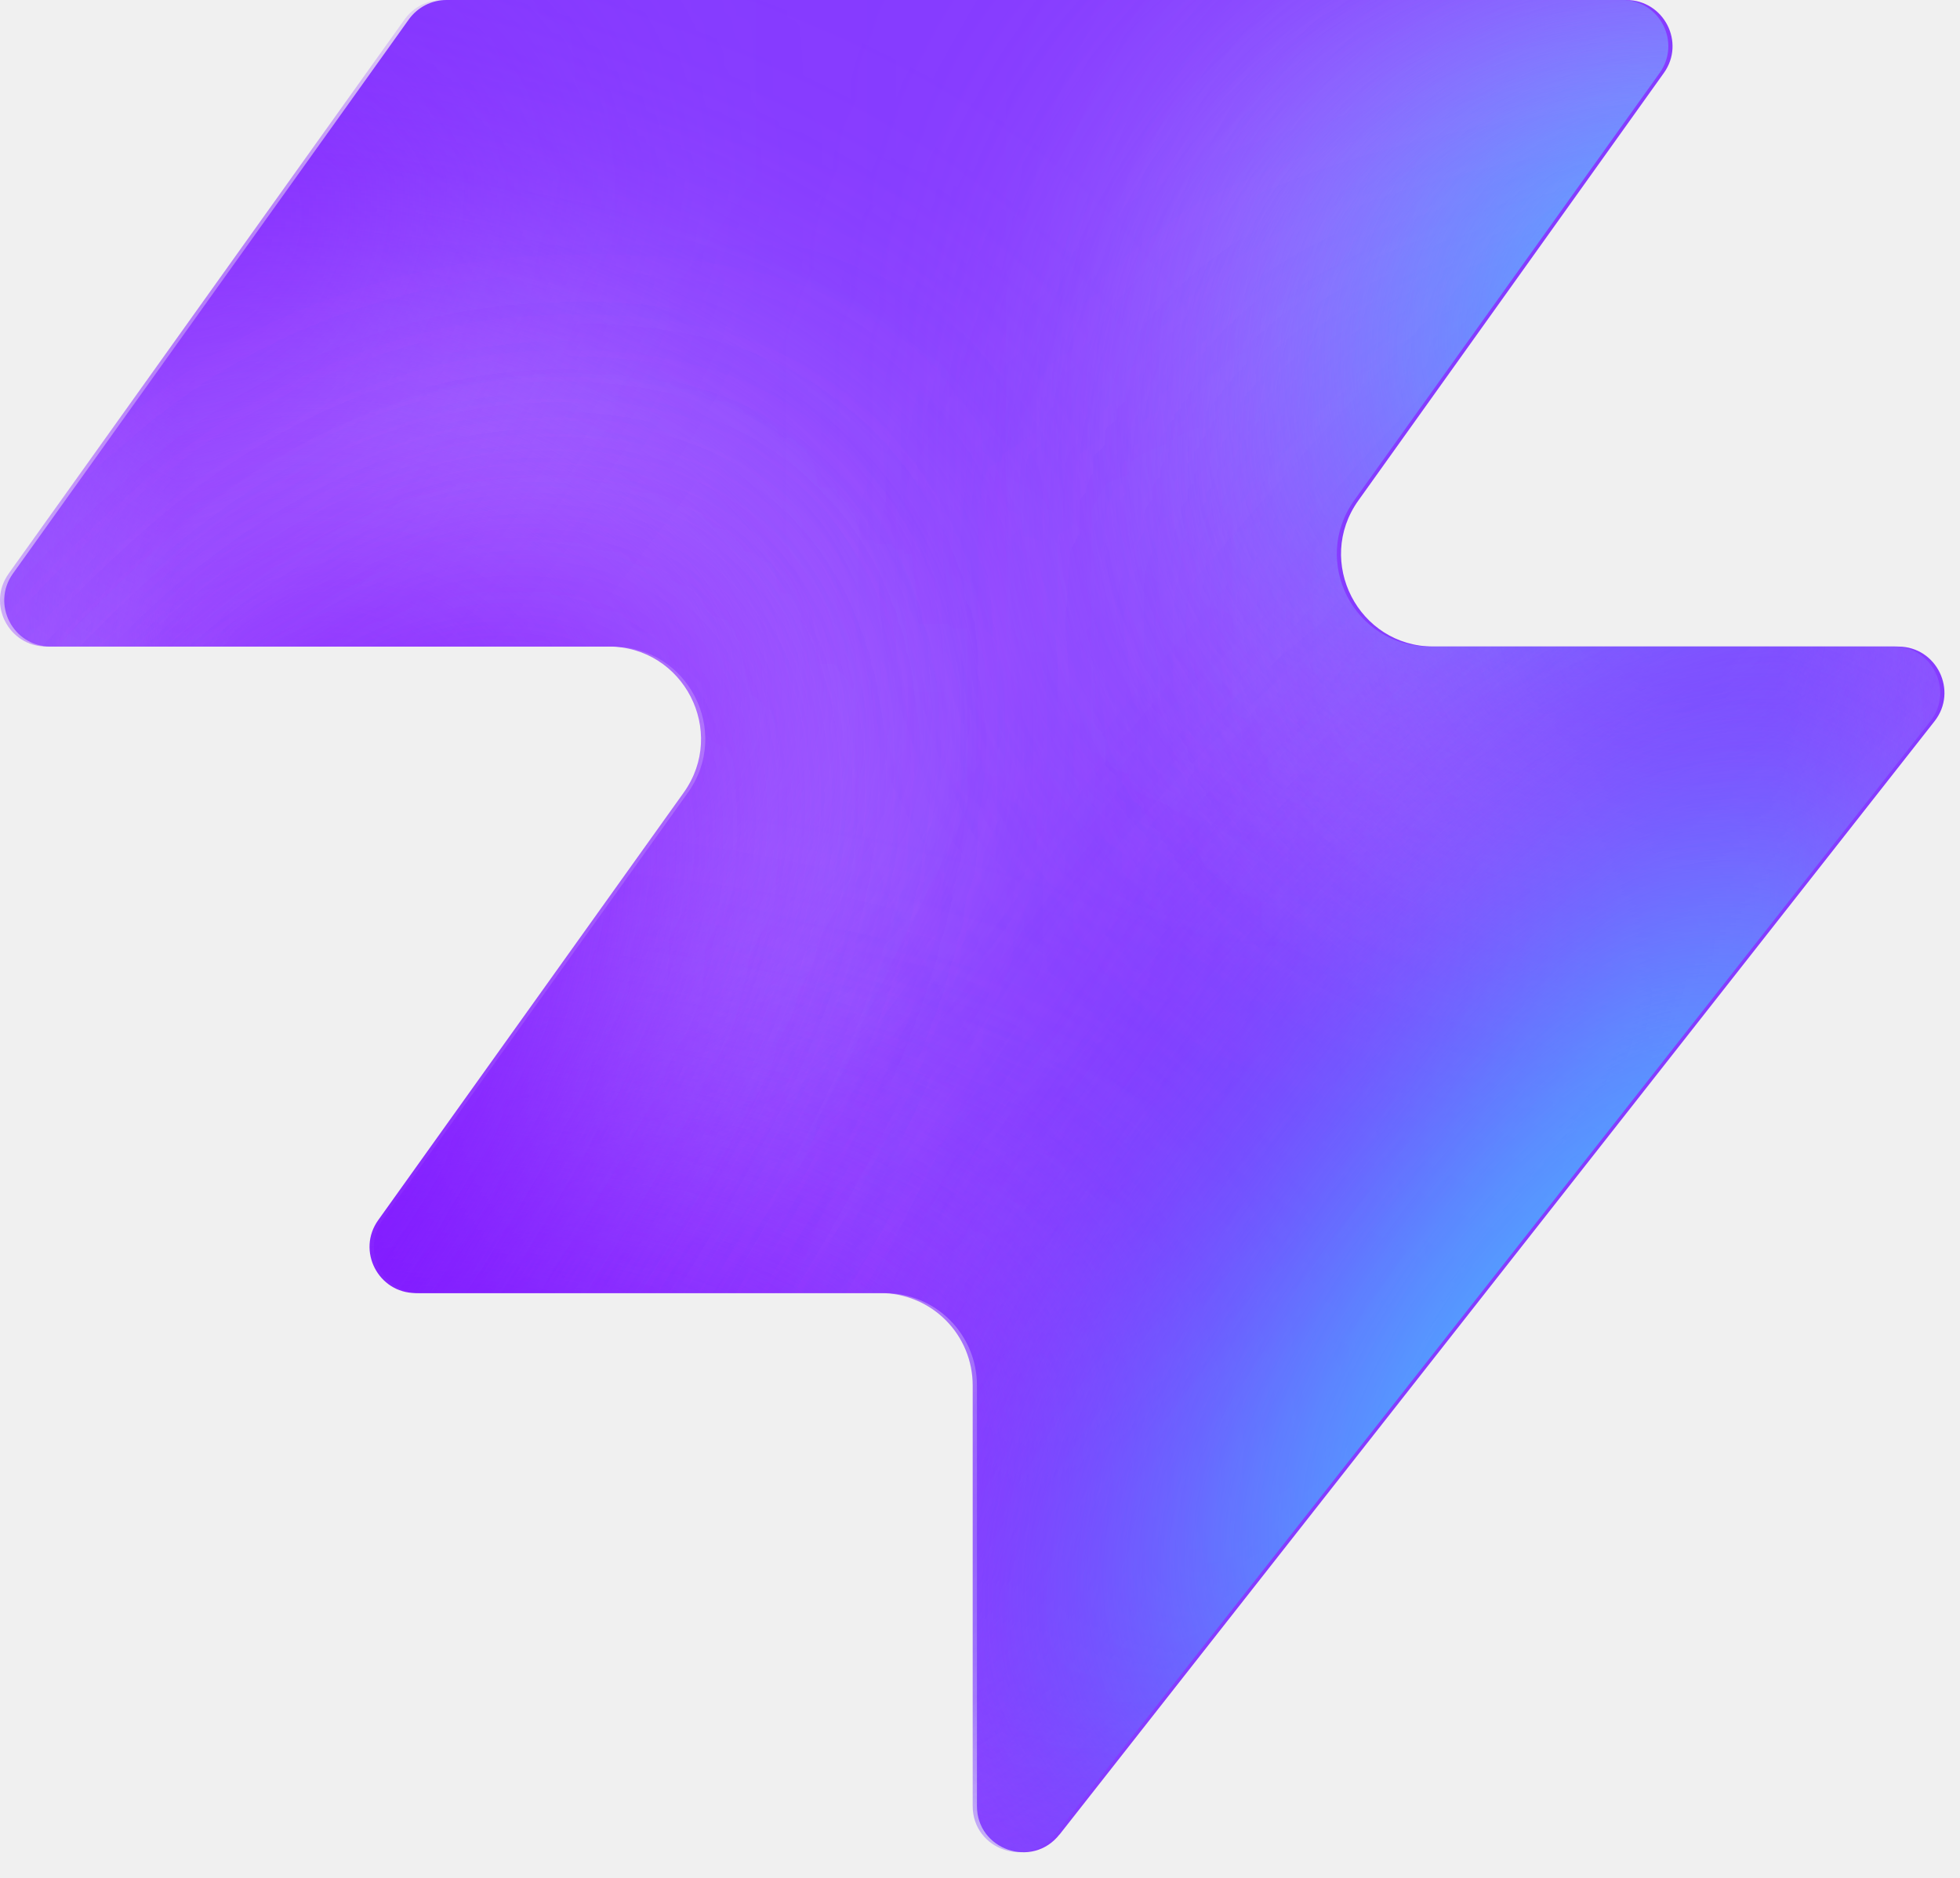
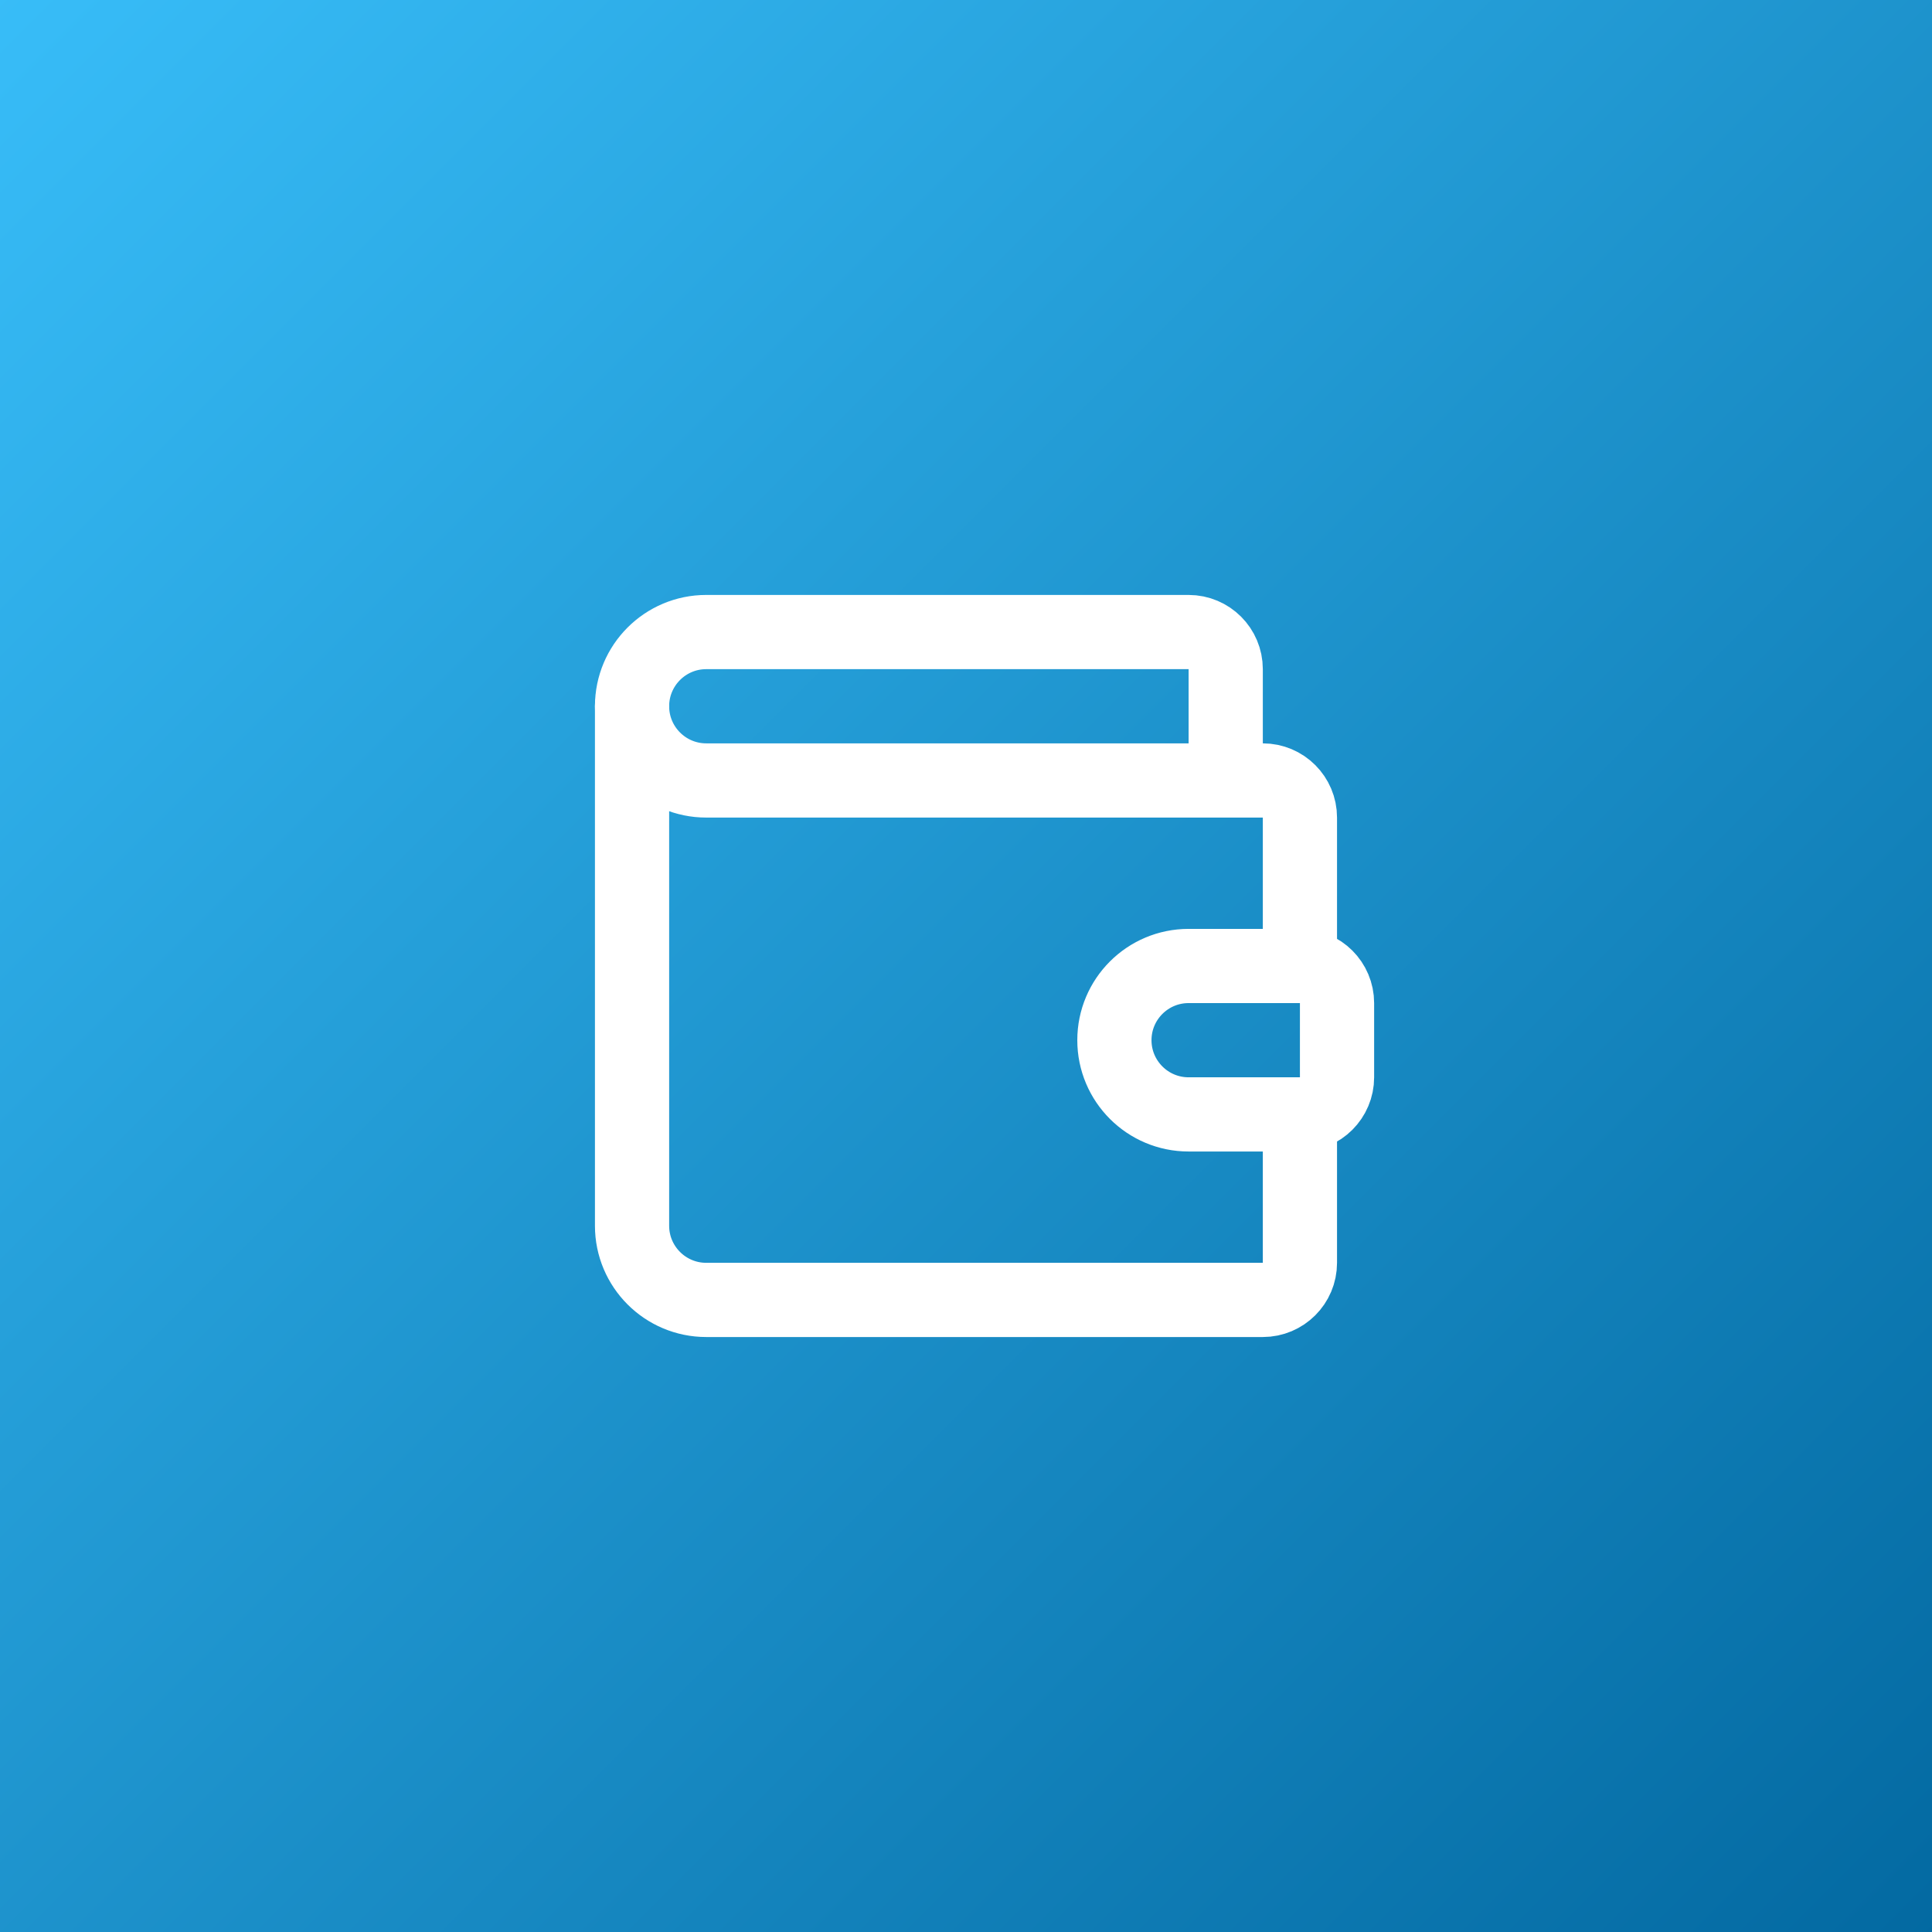
- <svg xmlns="http://www.w3.org/2000/svg" width="48" height="46" fill="none" viewBox="0 0 48 46">
-   <path fill="#863bff" d="M25.946 44.938c-.664.845-2.021.375-2.021-.698V33.937a2.26 2.26 0 0 0-2.262-2.262H10.287c-.92 0-1.456-1.04-.92-1.788l7.48-10.471c1.07-1.497 0-3.578-1.842-3.578H1.237c-.92 0-1.456-1.04-.92-1.788L10.013.474c.214-.297.556-.474.92-.474h28.894c.92 0 1.456 1.04.92 1.788l-7.48 10.471c-1.07 1.498 0 3.579 1.842 3.579h11.377c.943 0 1.473 1.088.89 1.83L25.947 44.94z" style="fill:#863bff;fill:color(display-p3 .525 .23 1);fill-opacity:1" />
-   <mask id="a" width="48" height="46" x="0" y="0" maskUnits="userSpaceOnUse" style="mask-type:alpha">
-     <path fill="#000" d="M25.842 44.938c-.664.844-2.021.375-2.021-.698V33.937a2.26 2.26 0 0 0-2.262-2.262H10.183c-.92 0-1.456-1.04-.92-1.788l7.48-10.471c1.07-1.498 0-3.579-1.842-3.579H1.133c-.92 0-1.456-1.04-.92-1.787L9.91.473c.214-.297.556-.474.92-.474h28.894c.92 0 1.456 1.04.92 1.788l-7.48 10.471c-1.07 1.498 0 3.578 1.842 3.578h11.377c.943 0 1.473 1.088.89 1.832L25.843 44.94z" style="fill:#000;fill-opacity:1" />
-   </mask>
-   <g mask="url(#a)">
-     <g filter="url(#b)">
-       <ellipse cx="5.508" cy="14.704" fill="#ede6ff" rx="5.508" ry="14.704" style="fill:#ede6ff;fill:color(display-p3 .927 .903 1);fill-opacity:1" transform="matrix(.00324 1 1 -.00324 -4.47 31.516)" />
-     </g>
-     <g filter="url(#c)">
-       <ellipse cx="10.399" cy="29.851" fill="#ede6ff" rx="10.399" ry="29.851" style="fill:#ede6ff;fill:color(display-p3 .927 .903 1);fill-opacity:1" transform="matrix(.00324 1 1 -.00324 -39.328 7.883)" />
-     </g>
-     <g filter="url(#d)">
-       <ellipse cx="5.508" cy="30.487" fill="#7e14ff" rx="5.508" ry="30.487" style="fill:#7e14ff;fill:color(display-p3 .492 .077 1);fill-opacity:1" transform="rotate(89.814 -25.913 -14.639)scale(1 -1)" />
-     </g>
-     <g filter="url(#e)">
-       <ellipse cx="5.508" cy="30.599" fill="#7e14ff" rx="5.508" ry="30.599" style="fill:#7e14ff;fill:color(display-p3 .492 .077 1);fill-opacity:1" transform="rotate(89.814 -32.644 -3.334)scale(1 -1)" />
-     </g>
-     <g filter="url(#f)">
-       <ellipse cx="5.508" cy="30.599" fill="#7e14ff" rx="5.508" ry="30.599" style="fill:#7e14ff;fill:color(display-p3 .492 .077 1);fill-opacity:1" transform="matrix(.00324 1 1 -.00324 -34.34 30.47)" />
-     </g>
-     <g filter="url(#g)">
-       <ellipse cx="14.072" cy="22.078" fill="#ede6ff" rx="14.072" ry="22.078" style="fill:#ede6ff;fill:color(display-p3 .927 .903 1);fill-opacity:1" transform="rotate(93.35 24.506 48.493)scale(-1 1)" />
-     </g>
-     <g filter="url(#h)">
-       <ellipse cx="3.47" cy="21.501" fill="#7e14ff" rx="3.47" ry="21.501" style="fill:#7e14ff;fill:color(display-p3 .492 .077 1);fill-opacity:1" transform="rotate(89.009 28.708 47.59)scale(-1 1)" />
-     </g>
-     <g filter="url(#i)">
-       <ellipse cx="3.47" cy="21.501" fill="#7e14ff" rx="3.47" ry="21.501" style="fill:#7e14ff;fill:color(display-p3 .492 .077 1);fill-opacity:1" transform="rotate(89.009 28.708 47.59)scale(-1 1)" />
-     </g>
-     <g filter="url(#j)">
-       <ellipse cx=".387" cy="8.972" fill="#7e14ff" rx="4.407" ry="29.108" style="fill:#7e14ff;fill:color(display-p3 .492 .077 1);fill-opacity:1" transform="rotate(39.51 .387 8.972)" />
-     </g>
-     <g filter="url(#k)">
-       <ellipse cx="47.523" cy="-6.092" fill="#7e14ff" rx="4.407" ry="29.108" style="fill:#7e14ff;fill:color(display-p3 .492 .077 1);fill-opacity:1" transform="rotate(37.892 47.523 -6.092)" />
-     </g>
-     <g filter="url(#l)">
-       <ellipse cx="41.412" cy="6.333" fill="#47bfff" rx="5.971" ry="9.665" style="fill:#47bfff;fill:color(display-p3 .28 .748 1);fill-opacity:1" transform="rotate(37.892 41.412 6.333)" />
-     </g>
-     <g filter="url(#m)">
-       <ellipse cx="-1.879" cy="38.332" fill="#7e14ff" rx="4.407" ry="29.108" style="fill:#7e14ff;fill:color(display-p3 .492 .077 1);fill-opacity:1" transform="rotate(37.892 -1.88 38.332)" />
-     </g>
-     <g filter="url(#n)">
-       <ellipse cx="-1.879" cy="38.332" fill="#7e14ff" rx="4.407" ry="29.108" style="fill:#7e14ff;fill:color(display-p3 .492 .077 1);fill-opacity:1" transform="rotate(37.892 -1.88 38.332)" />
-     </g>
-     <g filter="url(#o)">
-       <ellipse cx="35.651" cy="29.907" fill="#7e14ff" rx="4.407" ry="29.108" style="fill:#7e14ff;fill:color(display-p3 .492 .077 1);fill-opacity:1" transform="rotate(37.892 35.651 29.907)" />
-     </g>
-     <g filter="url(#p)">
-       <ellipse cx="38.418" cy="32.4" fill="#47bfff" rx="5.971" ry="15.297" style="fill:#47bfff;fill:color(display-p3 .28 .748 1);fill-opacity:1" transform="rotate(37.892 38.418 32.4)" />
-     </g>
+ <svg xmlns="http://www.w3.org/2000/svg" viewBox="0 0 512 512">
+   <defs>
+     <linearGradient id="g" x1="0" y1="0" x2="1" y2="1">
+       <stop offset="0" stop-color="#38bdf8" />
+       <stop offset="1" stop-color="#0369a1" />
+     </linearGradient>
+   </defs>
+   <rect width="512" height="512" fill="url(#g)" />
+   <g transform="translate(138 138) scale(9.833)" fill="none" stroke="#fff" stroke-width="2" stroke-linecap="round" stroke-linejoin="round">
+     <path d="M19 7V4a1 1 0 0 0-1-1H5a2 2 0 0 0 0 4h15a1 1 0 0 1 1 1v4h-3a2 2 0 0 0 0 4h3a1 1 0 0 0 1-1v-2a1 1 0 0 0-1-1" />
+     <path d="M3 5v14a2 2 0 0 0 2 2h15a1 1 0 0 0 1-1v-4" />
  </g>
-   <defs>
-     <filter id="b" width="60.045" height="41.654" x="-19.77" y="16.149" color-interpolation-filters="sRGB" filterUnits="userSpaceOnUse">
-       <feFlood flood-opacity="0" result="BackgroundImageFix" />
-       <feBlend in="SourceGraphic" in2="BackgroundImageFix" result="shape" />
-       <feGaussianBlur result="effect1_foregroundBlur_2002_17158" stdDeviation="7.659" />
-     </filter>
-     <filter id="c" width="90.34" height="51.437" x="-54.613" y="-7.533" color-interpolation-filters="sRGB" filterUnits="userSpaceOnUse">
-       <feFlood flood-opacity="0" result="BackgroundImageFix" />
-       <feBlend in="SourceGraphic" in2="BackgroundImageFix" result="shape" />
-       <feGaussianBlur result="effect1_foregroundBlur_2002_17158" stdDeviation="7.659" />
-     </filter>
-     <filter id="d" width="79.355" height="29.4" x="-49.64" y="2.03" color-interpolation-filters="sRGB" filterUnits="userSpaceOnUse">
-       <feFlood flood-opacity="0" result="BackgroundImageFix" />
-       <feBlend in="SourceGraphic" in2="BackgroundImageFix" result="shape" />
-       <feGaussianBlur result="effect1_foregroundBlur_2002_17158" stdDeviation="4.596" />
-     </filter>
-     <filter id="e" width="79.579" height="29.4" x="-45.045" y="20.029" color-interpolation-filters="sRGB" filterUnits="userSpaceOnUse">
-       <feFlood flood-opacity="0" result="BackgroundImageFix" />
-       <feBlend in="SourceGraphic" in2="BackgroundImageFix" result="shape" />
-       <feGaussianBlur result="effect1_foregroundBlur_2002_17158" stdDeviation="4.596" />
-     </filter>
-     <filter id="f" width="79.579" height="29.4" x="-43.513" y="21.178" color-interpolation-filters="sRGB" filterUnits="userSpaceOnUse">
-       <feFlood flood-opacity="0" result="BackgroundImageFix" />
-       <feBlend in="SourceGraphic" in2="BackgroundImageFix" result="shape" />
-       <feGaussianBlur result="effect1_foregroundBlur_2002_17158" stdDeviation="4.596" />
-     </filter>
-     <filter id="g" width="74.749" height="58.852" x="15.756" y="-17.901" color-interpolation-filters="sRGB" filterUnits="userSpaceOnUse">
-       <feFlood flood-opacity="0" result="BackgroundImageFix" />
-       <feBlend in="SourceGraphic" in2="BackgroundImageFix" result="shape" />
-       <feGaussianBlur result="effect1_foregroundBlur_2002_17158" stdDeviation="7.659" />
-     </filter>
-     <filter id="h" width="61.377" height="25.362" x="23.548" y="2.284" color-interpolation-filters="sRGB" filterUnits="userSpaceOnUse">
-       <feFlood flood-opacity="0" result="BackgroundImageFix" />
-       <feBlend in="SourceGraphic" in2="BackgroundImageFix" result="shape" />
-       <feGaussianBlur result="effect1_foregroundBlur_2002_17158" stdDeviation="4.596" />
-     </filter>
-     <filter id="i" width="61.377" height="25.362" x="23.548" y="2.284" color-interpolation-filters="sRGB" filterUnits="userSpaceOnUse">
-       <feFlood flood-opacity="0" result="BackgroundImageFix" />
-       <feBlend in="SourceGraphic" in2="BackgroundImageFix" result="shape" />
-       <feGaussianBlur result="effect1_foregroundBlur_2002_17158" stdDeviation="4.596" />
-     </filter>
-     <filter id="j" width="56.045" height="63.649" x="-27.636" y="-22.853" color-interpolation-filters="sRGB" filterUnits="userSpaceOnUse">
-       <feFlood flood-opacity="0" result="BackgroundImageFix" />
-       <feBlend in="SourceGraphic" in2="BackgroundImageFix" result="shape" />
-       <feGaussianBlur result="effect1_foregroundBlur_2002_17158" stdDeviation="4.596" />
-     </filter>
-     <filter id="k" width="54.814" height="64.646" x="20.116" y="-38.415" color-interpolation-filters="sRGB" filterUnits="userSpaceOnUse">
-       <feFlood flood-opacity="0" result="BackgroundImageFix" />
-       <feBlend in="SourceGraphic" in2="BackgroundImageFix" result="shape" />
-       <feGaussianBlur result="effect1_foregroundBlur_2002_17158" stdDeviation="4.596" />
-     </filter>
-     <filter id="l" width="33.541" height="35.313" x="24.641" y="-11.323" color-interpolation-filters="sRGB" filterUnits="userSpaceOnUse">
-       <feFlood flood-opacity="0" result="BackgroundImageFix" />
-       <feBlend in="SourceGraphic" in2="BackgroundImageFix" result="shape" />
-       <feGaussianBlur result="effect1_foregroundBlur_2002_17158" stdDeviation="4.596" />
-     </filter>
-     <filter id="m" width="54.814" height="64.646" x="-29.286" y="6.009" color-interpolation-filters="sRGB" filterUnits="userSpaceOnUse">
-       <feFlood flood-opacity="0" result="BackgroundImageFix" />
-       <feBlend in="SourceGraphic" in2="BackgroundImageFix" result="shape" />
-       <feGaussianBlur result="effect1_foregroundBlur_2002_17158" stdDeviation="4.596" />
-     </filter>
-     <filter id="n" width="54.814" height="64.646" x="-29.286" y="6.009" color-interpolation-filters="sRGB" filterUnits="userSpaceOnUse">
-       <feFlood flood-opacity="0" result="BackgroundImageFix" />
-       <feBlend in="SourceGraphic" in2="BackgroundImageFix" result="shape" />
-       <feGaussianBlur result="effect1_foregroundBlur_2002_17158" stdDeviation="4.596" />
-     </filter>
-     <filter id="o" width="54.814" height="64.646" x="8.244" y="-2.416" color-interpolation-filters="sRGB" filterUnits="userSpaceOnUse">
-       <feFlood flood-opacity="0" result="BackgroundImageFix" />
-       <feBlend in="SourceGraphic" in2="BackgroundImageFix" result="shape" />
-       <feGaussianBlur result="effect1_foregroundBlur_2002_17158" stdDeviation="4.596" />
-     </filter>
-     <filter id="p" width="39.409" height="43.623" x="18.713" y="10.588" color-interpolation-filters="sRGB" filterUnits="userSpaceOnUse">
-       <feFlood flood-opacity="0" result="BackgroundImageFix" />
-       <feBlend in="SourceGraphic" in2="BackgroundImageFix" result="shape" />
-       <feGaussianBlur result="effect1_foregroundBlur_2002_17158" stdDeviation="4.596" />
-     </filter>
-   </defs>
</svg>
